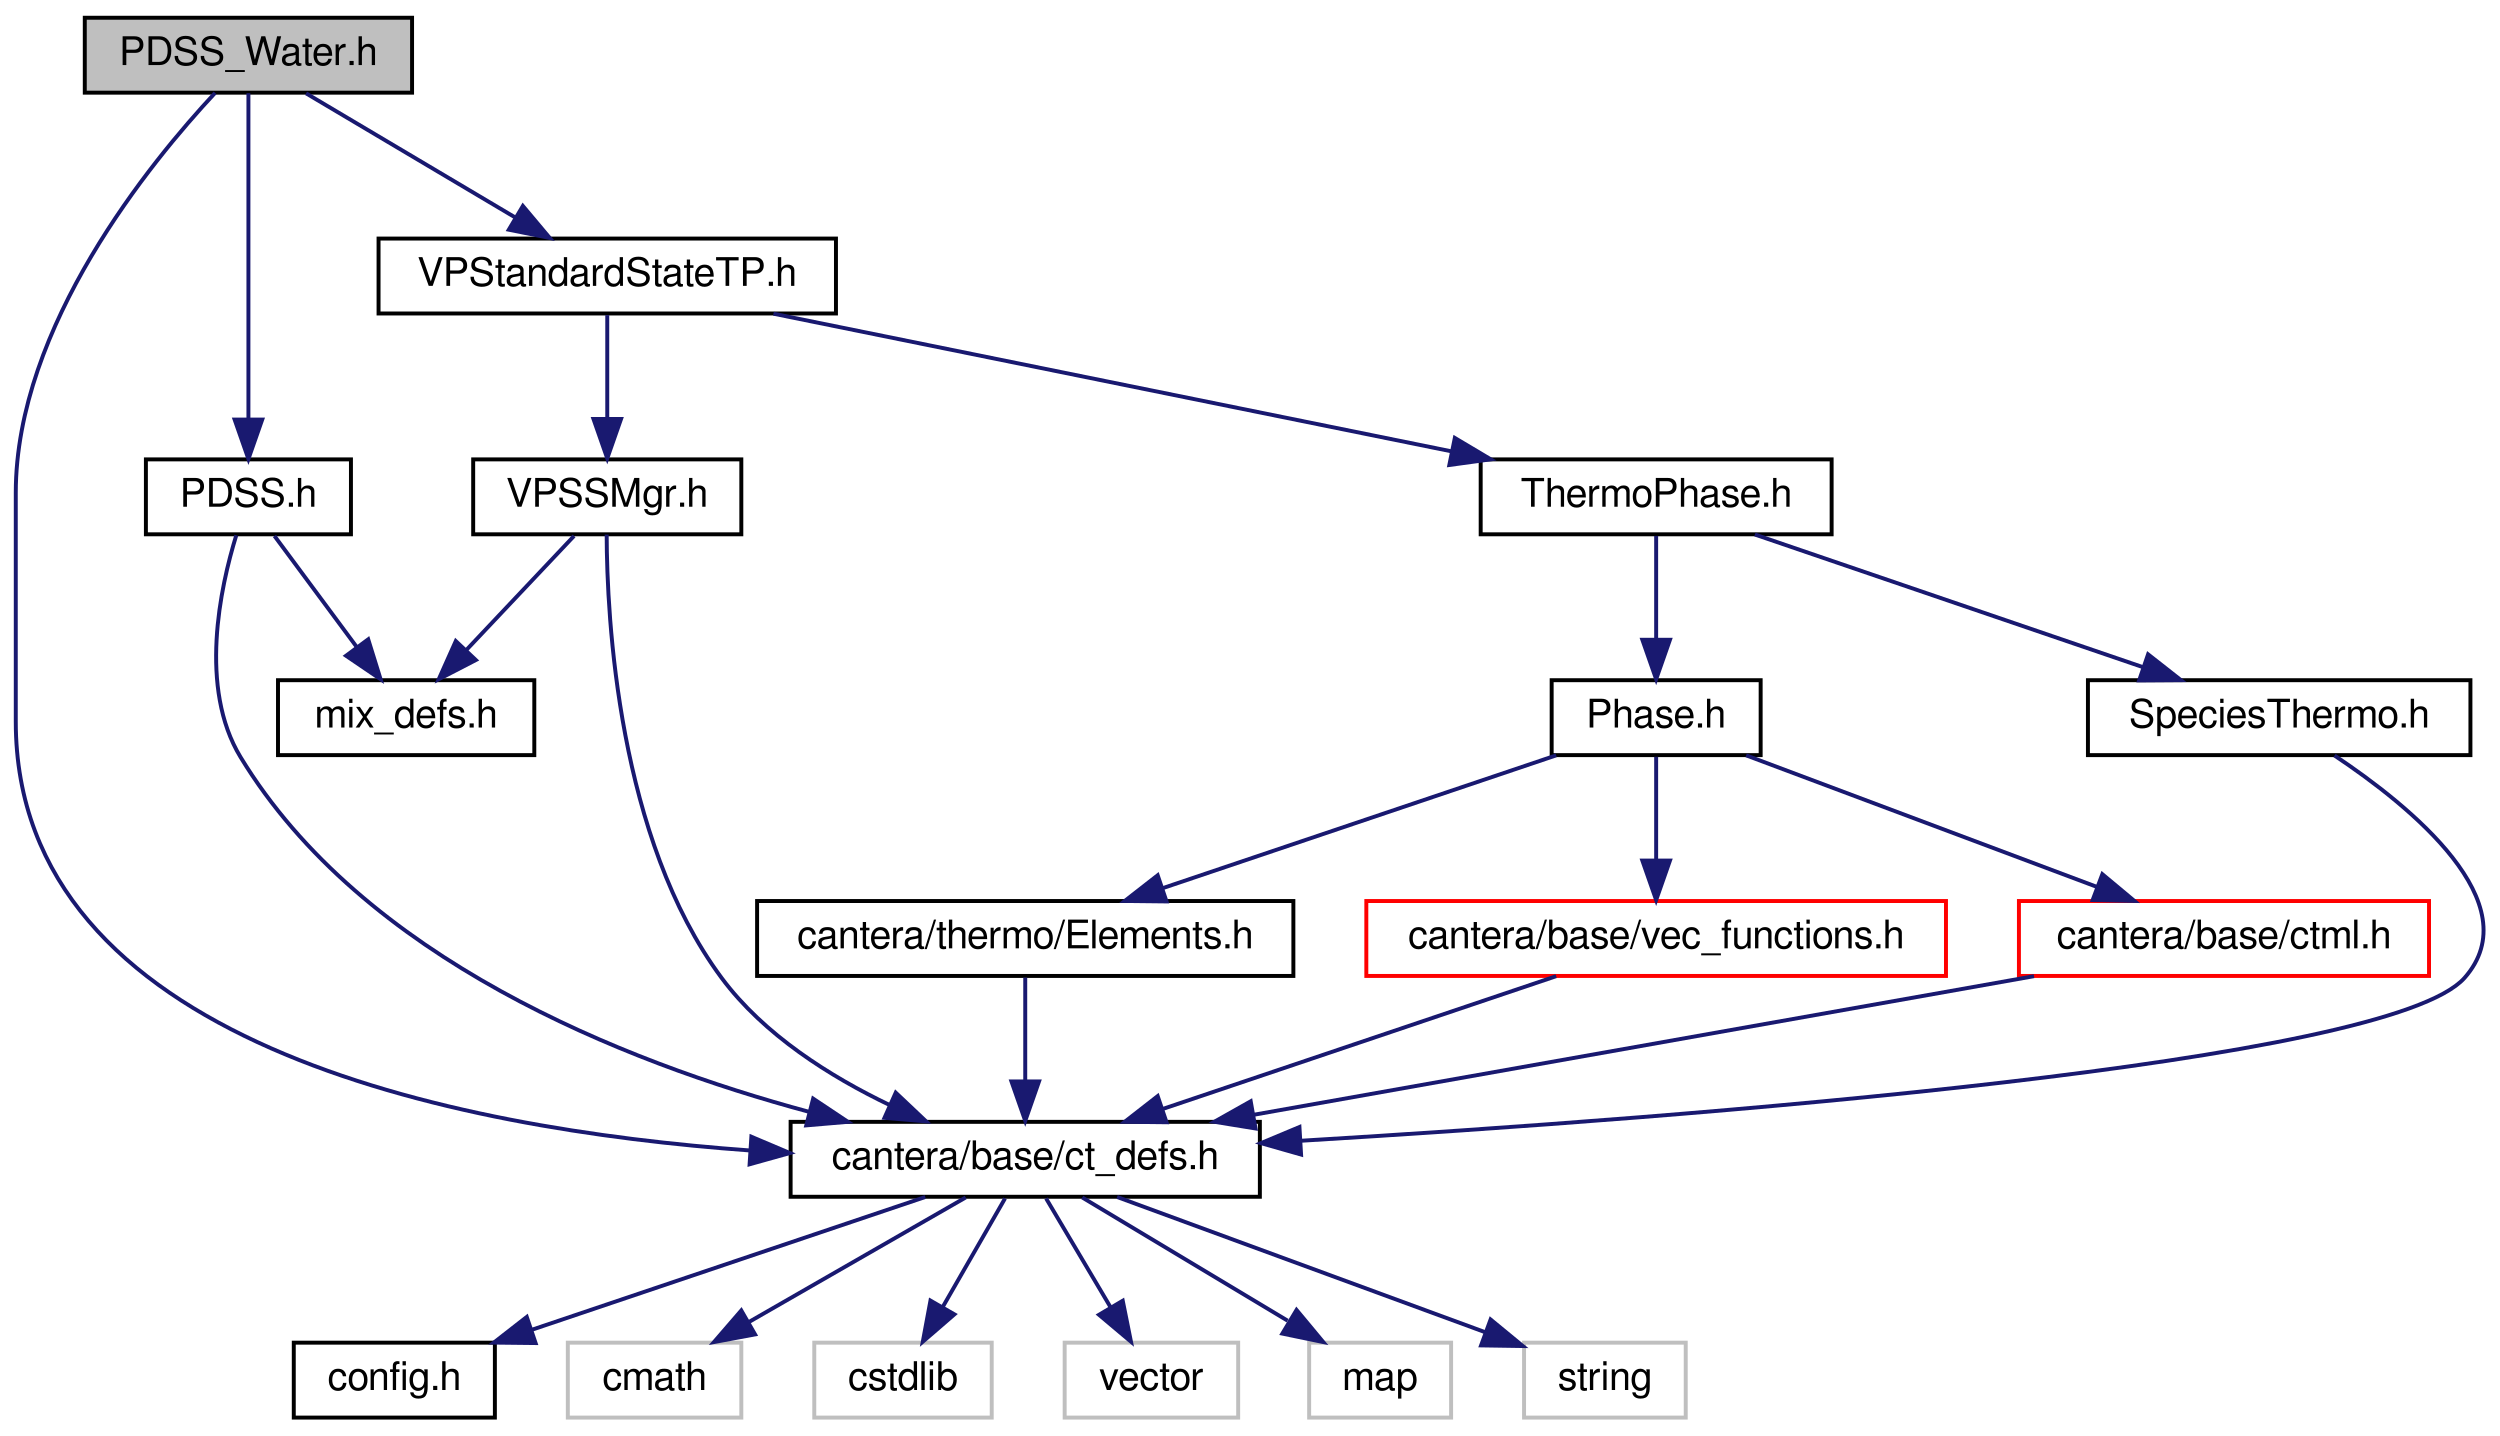
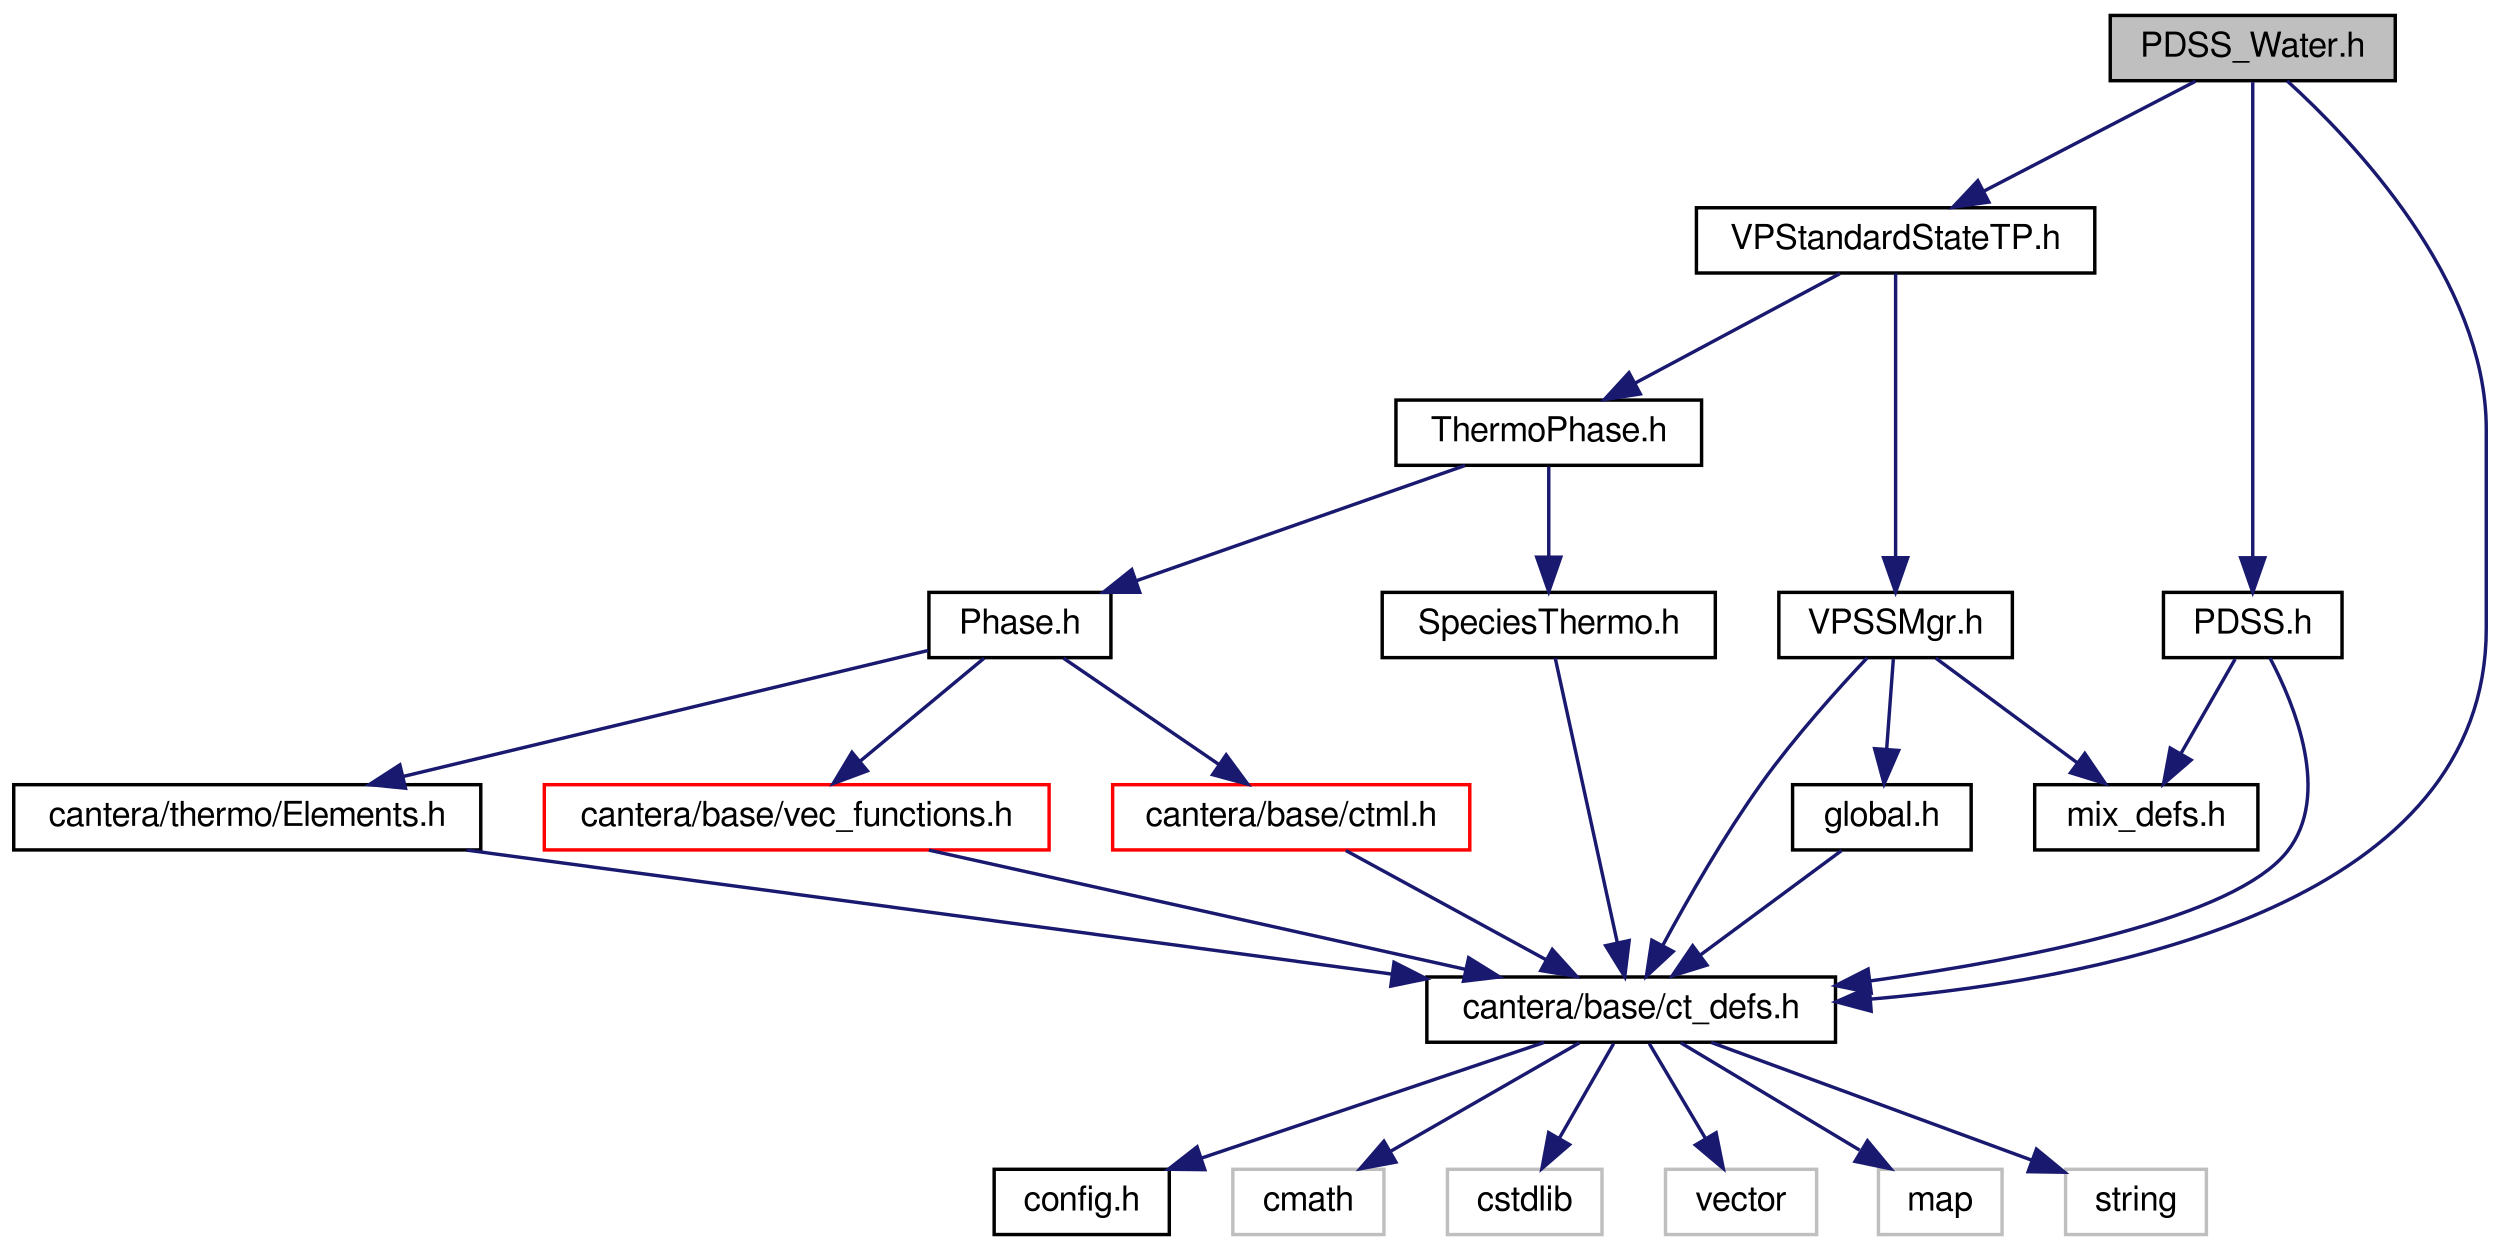
- <svg xmlns="http://www.w3.org/2000/svg" xmlns:xlink="http://www.w3.org/1999/xlink" width="634pt" height="364pt" viewBox="0.00 0.00 634.00 364.00">
+ <svg xmlns="http://www.w3.org/2000/svg" xmlns:xlink="http://www.w3.org/1999/xlink" width="728pt" height="364pt" viewBox="0.00 0.00 728.00 364.00">
  <g id="graph1" class="graph" transform="scale(1 1) rotate(0) translate(4 360)">
-     <polygon fill="white" stroke="white" points="-4,5 -4,-360 631.003,-360 631.003,5 -4,5" />
+     <polygon fill="white" stroke="white" points="-4,5 -4,-360 725,-360 725,5 -4,5" />
    <g id="node1" class="node">
-       <polygon fill="#bfbfbf" stroke="black" points="17.5,-336.5 17.5,-355.5 100.5,-355.5 100.5,-336.5 17.5,-336.5" />
-       <text text-anchor="middle" x="59" y="-343.5" font-family="FreeSans" font-size="10.00">PDSS_Water.h</text>
+       <polygon fill="#bfbfbf" stroke="black" points="610.5,-336.5 610.5,-355.5 693.5,-355.5 693.5,-336.5 610.5,-336.5" />
+       <text text-anchor="middle" x="652" y="-343.5" font-family="FreeSans" font-size="10.00">PDSS_Water.h</text>
    </g>
    <g id="node3" class="node">
      <a xlink:href="ct__defs_8h.html" target="_top" xlink:title="This file contains definitions of terms that are used in internal routines and are unlikely to need m...">
-         <polygon fill="white" stroke="black" points="196.5,-56.5 196.5,-75.5 315.5,-75.5 315.5,-56.5 196.5,-56.5" />
-         <text text-anchor="middle" x="256" y="-63.5" font-family="FreeSans" font-size="10.00">cantera/base/ct_defs.h</text>
+         <polygon fill="white" stroke="black" points="411.5,-56.5 411.5,-75.5 530.5,-75.5 530.5,-56.5 411.5,-56.5" />
+         <text text-anchor="middle" x="471" y="-63.5" font-family="FreeSans" font-size="10.00">cantera/base/ct_defs.h</text>
      </a>
    </g>
    <g id="edge2" class="edge">
-       <path fill="none" stroke="midnightblue" d="M50.547,-336.438C34.233,-318.962 0,-277.258 0,-235 0,-235 0,-235 0,-177 0,-95.636 110.51,-73.704 186.315,-68.23" />
-       <polygon fill="midnightblue" stroke="midnightblue" points="186.547,-71.722 196.302,-67.588 186.099,-64.737 186.547,-71.722" />
+       <path fill="none" stroke="midnightblue" d="M662.034,-336.433C680.949,-319.268 720,-278.556 720,-235 720,-235 720,-235 720,-177 720,-98.237 614.467,-75.405 540.809,-69.062" />
+       <polygon fill="midnightblue" stroke="midnightblue" points="540.883,-65.558 530.642,-68.273 540.341,-72.537 540.883,-65.558" />
    </g>
    <g id="node17" class="node">
      <a xlink:href="PDSS_8h.html" target="_top" xlink:title="Declarations for the virtual base class PDSS (pressure dependent standard state) which handles calcul...">
-         <polygon fill="white" stroke="black" points="33,-224.5 33,-243.5 85,-243.5 85,-224.5 33,-224.5" />
-         <text text-anchor="middle" x="59" y="-231.5" font-family="FreeSans" font-size="10.00">PDSS.h</text>
+         <polygon fill="white" stroke="black" points="626,-168.5 626,-187.5 678,-187.5 678,-168.5 626,-168.5" />
+         <text text-anchor="middle" x="652" y="-175.5" font-family="FreeSans" font-size="10.00">PDSS.h</text>
      </a>
    </g>
    <g id="edge16" class="edge">
-       <path fill="none" stroke="midnightblue" d="M59,-336.368C59,-318.617 59,-277.666 59,-253.597" />
-       <polygon fill="midnightblue" stroke="midnightblue" points="62.5,-253.591 59,-243.591 55.5,-253.591 62.5,-253.591" />
+       <path fill="none" stroke="midnightblue" d="M652,-336.075C652,-309.945 652,-233.211 652,-197.577" />
+       <polygon fill="midnightblue" stroke="midnightblue" points="655.5,-197.568 652,-187.568 648.5,-197.568 655.5,-197.568" />
    </g>
    <g id="node22" class="node">
      <a xlink:href="VPStandardStateTP_8h.html" target="_top" xlink:title="Header file for a derived class of ThermoPhase that handles variable pressure standard state methods ...">
-         <polygon fill="white" stroke="black" points="92,-280.5 92,-299.5 208,-299.5 208,-280.5 92,-280.5" />
-         <text text-anchor="middle" x="150" y="-287.5" font-family="FreeSans" font-size="10.00">VPStandardStateTP.h</text>
+         <polygon fill="white" stroke="black" points="490,-280.5 490,-299.5 606,-299.5 606,-280.5 490,-280.5" />
+         <text text-anchor="middle" x="548" y="-287.5" font-family="FreeSans" font-size="10.00">VPStandardStateTP.h</text>
      </a>
    </g>
    <g id="edge22" class="edge">
-       <path fill="none" stroke="midnightblue" d="M73.621,-336.324C87.949,-327.822 110.013,-314.729 126.749,-304.797" />
-       <polygon fill="midnightblue" stroke="midnightblue" points="128.602,-307.768 135.416,-299.655 125.03,-301.748 128.602,-307.768" />
+       <path fill="none" stroke="midnightblue" d="M635.291,-336.324C618.688,-327.703 592.998,-314.364 573.78,-304.386" />
+       <polygon fill="midnightblue" stroke="midnightblue" points="575.156,-301.156 564.668,-299.655 571.93,-307.369 575.156,-301.156" />
    </g>
    <g id="node5" class="node">
      <a xlink:href="config_8h_source.html" target="_top" xlink:title="config.h">
-         <polygon fill="white" stroke="black" points="70.5,-0.5 70.5,-19.5 121.5,-19.5 121.5,-0.5 70.5,-0.5" />
-         <text text-anchor="middle" x="96" y="-7.5" font-family="FreeSans" font-size="10.00">config.h</text>
+         <polygon fill="white" stroke="black" points="285.5,-0.5 285.5,-19.5 336.5,-19.5 336.5,-0.5 285.5,-0.5" />
+         <text text-anchor="middle" x="311" y="-7.5" font-family="FreeSans" font-size="10.00">config.h</text>
      </a>
    </g>
    <g id="edge4" class="edge">
-       <path fill="none" stroke="midnightblue" d="M230.648,-56.444C203.731,-47.359 161.004,-32.939 130.913,-22.783" />
-       <polygon fill="midnightblue" stroke="midnightblue" points="131.828,-19.398 121.234,-19.516 129.59,-26.03 131.828,-19.398" />
+       <path fill="none" stroke="midnightblue" d="M445.648,-56.444C418.731,-47.359 376.004,-32.939 345.913,-22.783" />
+       <polygon fill="midnightblue" stroke="midnightblue" points="346.828,-19.398 336.234,-19.516 344.59,-26.03 346.828,-19.398" />
    </g>
    <g id="node7" class="node">
-       <polygon fill="white" stroke="#bfbfbf" points="140,-0.5 140,-19.5 184,-19.5 184,-0.5 140,-0.5" />
-       <text text-anchor="middle" x="162" y="-7.5" font-family="FreeSans" font-size="10.00">cmath</text>
+       <polygon fill="white" stroke="#bfbfbf" points="355,-0.5 355,-19.5 399,-19.5 399,-0.5 355,-0.5" />
+       <text text-anchor="middle" x="377" y="-7.5" font-family="FreeSans" font-size="10.00">cmath</text>
    </g>
    <g id="edge6" class="edge">
-       <path fill="none" stroke="midnightblue" d="M240.897,-56.324C226.097,-47.822 203.306,-34.729 186.018,-24.797" />
-       <polygon fill="midnightblue" stroke="midnightblue" points="187.48,-21.601 177.065,-19.654 183.993,-27.671 187.48,-21.601" />
+       <path fill="none" stroke="midnightblue" d="M455.897,-56.324C441.097,-47.822 418.306,-34.729 401.018,-24.797" />
+       <polygon fill="midnightblue" stroke="midnightblue" points="402.48,-21.601 392.065,-19.654 398.993,-27.671 402.48,-21.601" />
    </g>
    <g id="node9" class="node">
-       <polygon fill="white" stroke="#bfbfbf" points="202.5,-0.5 202.5,-19.5 247.5,-19.5 247.5,-0.5 202.5,-0.5" />
-       <text text-anchor="middle" x="225" y="-7.5" font-family="FreeSans" font-size="10.00">cstdlib</text>
+       <polygon fill="white" stroke="#bfbfbf" points="417.5,-0.5 417.5,-19.5 462.5,-19.5 462.5,-0.5 417.5,-0.5" />
+       <text text-anchor="middle" x="440" y="-7.5" font-family="FreeSans" font-size="10.00">cstdlib</text>
    </g>
    <g id="edge8" class="edge">
-       <path fill="none" stroke="midnightblue" d="M250.881,-56.083C246.592,-48.613 240.342,-37.724 235.058,-28.52" />
-       <polygon fill="midnightblue" stroke="midnightblue" points="238.038,-26.681 230.024,-19.751 231.967,-30.166 238.038,-26.681" />
+       <path fill="none" stroke="midnightblue" d="M465.881,-56.083C461.592,-48.613 455.342,-37.724 450.058,-28.52" />
+       <polygon fill="midnightblue" stroke="midnightblue" points="453.038,-26.681 445.024,-19.751 446.967,-30.166 453.038,-26.681" />
    </g>
    <g id="node11" class="node">
-       <polygon fill="white" stroke="#bfbfbf" points="266,-0.5 266,-19.5 310,-19.5 310,-0.5 266,-0.5" />
-       <text text-anchor="middle" x="288" y="-7.5" font-family="FreeSans" font-size="10.00">vector</text>
+       <polygon fill="white" stroke="#bfbfbf" points="481,-0.5 481,-19.5 525,-19.5 525,-0.5 481,-0.5" />
+       <text text-anchor="middle" x="503" y="-7.5" font-family="FreeSans" font-size="10.00">vector</text>
    </g>
    <g id="edge10" class="edge">
-       <path fill="none" stroke="midnightblue" d="M261.284,-56.083C265.711,-48.613 272.163,-37.724 277.618,-28.52" />
-       <polygon fill="midnightblue" stroke="midnightblue" points="280.727,-30.138 282.814,-19.751 274.705,-26.57 280.727,-30.138" />
+       <path fill="none" stroke="midnightblue" d="M476.284,-56.083C480.711,-48.613 487.163,-37.724 492.618,-28.52" />
+       <polygon fill="midnightblue" stroke="midnightblue" points="495.727,-30.138 497.814,-19.751 489.705,-26.57 495.727,-30.138" />
    </g>
    <g id="node13" class="node">
-       <polygon fill="white" stroke="#bfbfbf" points="328,-0.5 328,-19.5 364,-19.5 364,-0.5 328,-0.5" />
-       <text text-anchor="middle" x="346" y="-7.5" font-family="FreeSans" font-size="10.00">map</text>
+       <polygon fill="white" stroke="#bfbfbf" points="543,-0.5 543,-19.5 579,-19.5 579,-0.5 543,-0.5" />
+       <text text-anchor="middle" x="561" y="-7.5" font-family="FreeSans" font-size="10.00">map</text>
    </g>
    <g id="edge12" class="edge">
-       <path fill="none" stroke="midnightblue" d="M270.46,-56.324C284.5,-47.9 306.048,-34.971 322.543,-25.074" />
-       <polygon fill="midnightblue" stroke="midnightblue" points="324.802,-27.801 331.576,-19.654 321.2,-21.798 324.802,-27.801" />
+       <path fill="none" stroke="midnightblue" d="M485.46,-56.324C499.5,-47.9 521.048,-34.971 537.543,-25.074" />
+       <polygon fill="midnightblue" stroke="midnightblue" points="539.802,-27.801 546.576,-19.654 536.2,-21.798 539.802,-27.801" />
    </g>
    <g id="node15" class="node">
-       <polygon fill="white" stroke="#bfbfbf" points="382.5,-0.5 382.5,-19.5 423.5,-19.5 423.5,-0.5 382.5,-0.5" />
-       <text text-anchor="middle" x="403" y="-7.5" font-family="FreeSans" font-size="10.00">string</text>
+       <polygon fill="white" stroke="#bfbfbf" points="597.5,-0.5 597.5,-19.5 638.5,-19.5 638.5,-0.5 597.5,-0.5" />
+       <text text-anchor="middle" x="618" y="-7.5" font-family="FreeSans" font-size="10.00">string</text>
    </g>
    <g id="edge14" class="edge">
-       <path fill="none" stroke="midnightblue" d="M279.293,-56.444C304.528,-47.173 344.89,-32.346 372.606,-22.165" />
-       <polygon fill="midnightblue" stroke="midnightblue" points="374.013,-25.377 382.193,-18.643 371.6,-18.806 374.013,-25.377" />
+       <path fill="none" stroke="midnightblue" d="M494.293,-56.444C519.528,-47.173 559.89,-32.346 587.606,-22.165" />
+       <polygon fill="midnightblue" stroke="midnightblue" points="589.013,-25.377 597.193,-18.643 586.6,-18.806 589.013,-25.377" />
    </g>
    <g id="edge18" class="edge">
-       <path fill="none" stroke="midnightblue" d="M55.92,-224.248C51.84,-211.004 46.326,-185.558 57,-168 88.002,-117.002 153.749,-90.808 201.2,-78.033" />
-       <polygon fill="midnightblue" stroke="midnightblue" points="202.215,-81.386 211.029,-75.506 200.473,-74.606 202.215,-81.386" />
+       <path fill="none" stroke="midnightblue" d="M657.023,-168.376C664.17,-154.844 675.041,-128.47 662,-112 646.847,-92.862 588.806,-81.049 540.642,-74.357" />
+       <polygon fill="midnightblue" stroke="midnightblue" points="540.909,-70.862 530.533,-73.006 539.982,-77.8 540.909,-70.862" />
    </g>
    <g id="node20" class="node">
      <a xlink:href="mix__defs_8h.html" target="_top" xlink:title="mix_defs.h">
-         <polygon fill="white" stroke="black" points="66.5,-168.5 66.5,-187.5 131.5,-187.5 131.5,-168.5 66.5,-168.5" />
-         <text text-anchor="middle" x="99" y="-175.5" font-family="FreeSans" font-size="10.00">mix_defs.h</text>
+         <polygon fill="white" stroke="black" points="588.5,-112.5 588.5,-131.5 653.5,-131.5 653.5,-112.5 588.5,-112.5" />
+         <text text-anchor="middle" x="621" y="-119.5" font-family="FreeSans" font-size="10.00">mix_defs.h</text>
      </a>
    </g>
    <g id="edge20" class="edge">
-       <path fill="none" stroke="midnightblue" d="M65.605,-224.083C71.255,-216.455 79.545,-205.264 86.451,-195.941" />
-       <polygon fill="midnightblue" stroke="midnightblue" points="89.378,-197.87 92.518,-187.751 83.753,-193.703 89.378,-197.87" />
+       <path fill="none" stroke="midnightblue" d="M646.881,-168.083C642.592,-160.613 636.342,-149.724 631.058,-140.52" />
+       <polygon fill="midnightblue" stroke="midnightblue" points="634.038,-138.681 626.024,-131.751 627.967,-142.166 634.038,-138.681" />
    </g>
    <g id="node24" class="node">
      <a xlink:href="ThermoPhase_8h.html" target="_top" xlink:title="Header file for class ThermoPhase, the base class for phases with thermodynamic properties, and the text for the Module thermoprops (see Thermodynamic Properties and class ThermoPhase). ">
-         <polygon fill="white" stroke="black" points="371.5,-224.5 371.5,-243.5 460.5,-243.5 460.5,-224.5 371.5,-224.5" />
-         <text text-anchor="middle" x="416" y="-231.5" font-family="FreeSans" font-size="10.00">ThermoPhase.h</text>
+         <polygon fill="white" stroke="black" points="402.5,-224.5 402.5,-243.5 491.5,-243.5 491.5,-224.5 402.5,-224.5" />
+         <text text-anchor="middle" x="447" y="-231.5" font-family="FreeSans" font-size="10.00">ThermoPhase.h</text>
      </a>
    </g>
    <g id="edge24" class="edge">
-       <path fill="none" stroke="midnightblue" d="M192.148,-280.444C238.746,-270.984 313.844,-255.738 364.045,-245.547" />
-       <polygon fill="midnightblue" stroke="midnightblue" points="364.945,-248.936 374.049,-243.516 363.552,-242.076 364.945,-248.936" />
+       <path fill="none" stroke="midnightblue" d="M531.773,-280.324C515.649,-271.703 490.7,-258.364 472.036,-248.386" />
+       <polygon fill="midnightblue" stroke="midnightblue" points="473.656,-245.283 463.187,-243.655 470.356,-251.456 473.656,-245.283" />
    </g>
    <g id="node40" class="node">
      <a xlink:href="VPSSMgr_8h.html" target="_top" xlink:title="Declaration file for a virtual base class that manages the calculation of standard state properties f...">
-         <polygon fill="white" stroke="black" points="116,-224.5 116,-243.5 184,-243.5 184,-224.5 116,-224.5" />
-         <text text-anchor="middle" x="150" y="-231.5" font-family="FreeSans" font-size="10.00">VPSSMgr.h</text>
+         <polygon fill="white" stroke="black" points="514,-168.5 514,-187.5 582,-187.5 582,-168.5 514,-168.5" />
+         <text text-anchor="middle" x="548" y="-175.5" font-family="FreeSans" font-size="10.00">VPSSMgr.h</text>
      </a>
    </g>
    <g id="edge44" class="edge">
-       <path fill="none" stroke="midnightblue" d="M150,-280.083C150,-273.006 150,-262.861 150,-253.986" />
-       <polygon fill="midnightblue" stroke="midnightblue" points="153.5,-253.751 150,-243.751 146.5,-253.751 153.5,-253.751" />
+       <path fill="none" stroke="midnightblue" d="M548,-280.368C548,-262.617 548,-221.666 548,-197.597" />
+       <polygon fill="midnightblue" stroke="midnightblue" points="551.5,-197.591 548,-187.591 544.5,-197.591 551.5,-197.591" />
    </g>
    <g id="node26" class="node">
      <a xlink:href="Phase_8h.html" target="_top" xlink:title="Header file for class Phase. ">
-         <polygon fill="white" stroke="black" points="389.5,-168.5 389.5,-187.5 442.5,-187.5 442.5,-168.5 389.5,-168.5" />
-         <text text-anchor="middle" x="416" y="-175.5" font-family="FreeSans" font-size="10.00">Phase.h</text>
+         <polygon fill="white" stroke="black" points="266.5,-168.5 266.5,-187.5 319.5,-187.5 319.5,-168.5 266.5,-168.5" />
+         <text text-anchor="middle" x="293" y="-175.5" font-family="FreeSans" font-size="10.00">Phase.h</text>
      </a>
    </g>
    <g id="edge26" class="edge">
-       <path fill="none" stroke="midnightblue" d="M416,-224.083C416,-217.006 416,-206.861 416,-197.986" />
-       <polygon fill="midnightblue" stroke="midnightblue" points="419.5,-197.751 416,-187.751 412.5,-197.751 419.5,-197.751" />
+       <path fill="none" stroke="midnightblue" d="M422.598,-224.444C396.803,-215.399 355.923,-201.064 326.982,-190.916" />
+       <polygon fill="midnightblue" stroke="midnightblue" points="327.882,-187.523 317.288,-187.516 325.566,-194.128 327.882,-187.523" />
    </g>
    <g id="node37" class="node">
      <a xlink:href="SpeciesThermo_8h.html" target="_top" xlink:title="Virtual base class for the calculation of multiple-species thermodynamic reference-state property man...">
-         <polygon fill="white" stroke="black" points="525.5,-168.5 525.5,-187.5 622.5,-187.5 622.5,-168.5 525.5,-168.5" />
-         <text text-anchor="middle" x="574" y="-175.5" font-family="FreeSans" font-size="10.00">SpeciesThermo.h</text>
+         <polygon fill="white" stroke="black" points="398.5,-168.5 398.5,-187.5 495.5,-187.5 495.5,-168.5 398.5,-168.5" />
+         <text text-anchor="middle" x="447" y="-175.5" font-family="FreeSans" font-size="10.00">SpeciesThermo.h</text>
      </a>
    </g>
    <g id="edge40" class="edge">
-       <path fill="none" stroke="midnightblue" d="M441.036,-224.444C467.616,-215.359 509.809,-200.939 539.523,-190.783" />
-       <polygon fill="midnightblue" stroke="midnightblue" points="540.751,-194.062 549.082,-187.516 538.487,-187.439 540.751,-194.062" />
+       <path fill="none" stroke="midnightblue" d="M447,-224.083C447,-217.006 447,-206.861 447,-197.986" />
+       <polygon fill="midnightblue" stroke="midnightblue" points="450.5,-197.751 447,-187.751 443.5,-197.751 450.5,-197.751" />
    </g>
    <g id="node28" class="node">
      <a xlink:href="vec__functions_8h.html" target="_top" xlink:title="Templates for operations on vector-like objects. ">
-         <polygon fill="white" stroke="red" points="342.5,-112.5 342.5,-131.5 489.5,-131.5 489.5,-112.5 342.5,-112.5" />
-         <text text-anchor="middle" x="416" y="-119.5" font-family="FreeSans" font-size="10.00">cantera/base/vec_functions.h</text>
+         <polygon fill="white" stroke="red" points="154.5,-112.5 154.5,-131.5 301.5,-131.5 301.5,-112.5 154.5,-112.5" />
+         <text text-anchor="middle" x="228" y="-119.5" font-family="FreeSans" font-size="10.00">cantera/base/vec_functions.h</text>
      </a>
    </g>
    <g id="edge28" class="edge">
-       <path fill="none" stroke="midnightblue" d="M416,-168.083C416,-161.006 416,-150.861 416,-141.986" />
-       <polygon fill="midnightblue" stroke="midnightblue" points="419.5,-141.751 416,-131.751 412.5,-141.751 419.5,-141.751" />
+       <path fill="none" stroke="midnightblue" d="M282.557,-168.324C272.854,-160.263 258.185,-148.077 246.5,-138.369" />
+       <polygon fill="midnightblue" stroke="midnightblue" points="248.562,-135.532 238.633,-131.834 244.089,-140.916 248.562,-135.532" />
    </g>
    <g id="node31" class="node">
      <a xlink:href="ctml_8h.html" target="_top" xlink:title="CTML (&quot;Cantera Markup Language&quot;) is the variant of XML that Cantera uses to store data...">
-         <polygon fill="white" stroke="red" points="508,-112.5 508,-131.5 612,-131.5 612,-112.5 508,-112.5" />
-         <text text-anchor="middle" x="560" y="-119.5" font-family="FreeSans" font-size="10.00">cantera/base/ctml.h</text>
+         <polygon fill="white" stroke="red" points="320,-112.5 320,-131.5 424,-131.5 424,-112.5 320,-112.5" />
+         <text text-anchor="middle" x="372" y="-119.5" font-family="FreeSans" font-size="10.00">cantera/base/ctml.h</text>
      </a>
    </g>
    <g id="edge32" class="edge">
-       <path fill="none" stroke="midnightblue" d="M438.817,-168.444C462.832,-159.438 500.829,-145.189 527.869,-135.049" />
-       <polygon fill="midnightblue" stroke="midnightblue" points="529.155,-138.305 537.29,-131.516 526.697,-131.751 529.155,-138.305" />
+       <path fill="none" stroke="midnightblue" d="M305.693,-168.324C317.901,-159.979 336.578,-147.212 351.003,-137.352" />
+       <polygon fill="midnightblue" stroke="midnightblue" points="353.058,-140.187 359.339,-131.655 349.108,-134.408 353.058,-140.187" />
    </g>
    <g id="node34" class="node">
      <a xlink:href="Elements_8h.html" target="_top" xlink:title="Contains the LookupWtElements function and the definitions of element constraint types. ">
-         <polygon fill="white" stroke="black" points="188,-112.5 188,-131.5 324,-131.5 324,-112.5 188,-112.5" />
-         <text text-anchor="middle" x="256" y="-119.5" font-family="FreeSans" font-size="10.00">cantera/thermo/Elements.h</text>
+         <polygon fill="white" stroke="black" points="0,-112.5 0,-131.5 136,-131.5 136,-112.5 0,-112.5" />
+         <text text-anchor="middle" x="68" y="-119.5" font-family="FreeSans" font-size="10.00">cantera/thermo/Elements.h</text>
      </a>
    </g>
    <g id="edge36" class="edge">
-       <path fill="none" stroke="midnightblue" d="M390.648,-168.444C363.731,-159.359 321.004,-144.939 290.913,-134.783" />
-       <polygon fill="midnightblue" stroke="midnightblue" points="291.828,-131.398 281.234,-131.516 289.59,-138.031 291.828,-131.398" />
+       <path fill="none" stroke="midnightblue" d="M266.306,-170.593C228.645,-161.555 159.397,-144.935 113.52,-133.925" />
+       <polygon fill="midnightblue" stroke="midnightblue" points="114.076,-130.459 103.536,-131.529 112.443,-137.266 114.076,-130.459" />
    </g>
    <g id="edge30" class="edge">
-       <path fill="none" stroke="midnightblue" d="M390.648,-112.444C363.731,-103.359 321.004,-88.939 290.913,-78.783" />
-       <polygon fill="midnightblue" stroke="midnightblue" points="291.828,-75.398 281.234,-75.516 289.59,-82.031 291.828,-75.398" />
+       <path fill="none" stroke="midnightblue" d="M266.504,-112.444C308.806,-103.043 376.819,-87.929 422.673,-77.739" />
+       <polygon fill="midnightblue" stroke="midnightblue" points="423.673,-81.103 432.676,-75.516 422.155,-74.269 423.673,-81.103" />
    </g>
    <g id="edge34" class="edge">
-       <path fill="none" stroke="midnightblue" d="M511.83,-112.444C458.131,-102.905 371.314,-87.483 313.946,-77.293" />
-       <polygon fill="midnightblue" stroke="midnightblue" points="314.402,-73.819 303.944,-75.516 313.178,-80.712 314.402,-73.819" />
+       <path fill="none" stroke="midnightblue" d="M387.906,-112.324C403.638,-103.743 427.942,-90.486 446.209,-80.522" />
+       <polygon fill="midnightblue" stroke="midnightblue" points="448.03,-83.516 455.133,-75.654 444.678,-77.37 448.03,-83.516" />
    </g>
    <g id="edge38" class="edge">
-       <path fill="none" stroke="midnightblue" d="M256,-112.083C256,-105.006 256,-94.861 256,-85.987" />
-       <polygon fill="midnightblue" stroke="midnightblue" points="259.5,-85.751 256,-75.751 252.5,-85.751 259.5,-85.751" />
+       <path fill="none" stroke="midnightblue" d="M131.857,-112.444C205.349,-102.596 325.636,-86.478 401.449,-76.32" />
+       <polygon fill="midnightblue" stroke="midnightblue" points="401.937,-79.785 411.384,-74.988 401.007,-72.847 401.937,-79.785" />
    </g>
    <g id="edge42" class="edge">
-       <path fill="none" stroke="midnightblue" d="M588.038,-168.394C607.288,-155.557 637.697,-130.882 621,-112 601.807,-90.295 426.328,-76.746 325.841,-70.699" />
-       <polygon fill="midnightblue" stroke="midnightblue" points="325.952,-67.2 315.763,-70.103 325.538,-74.188 325.952,-67.2" />
+       <path fill="none" stroke="midnightblue" d="M448.883,-168.368C452.756,-150.617 461.691,-109.666 466.942,-85.597" />
+       <polygon fill="midnightblue" stroke="midnightblue" points="470.413,-86.108 469.126,-75.591 463.574,-84.615 470.413,-86.108" />
    </g>
    <g id="edge46" class="edge">
-       <path fill="none" stroke="midnightblue" d="M149.852,-224.431C149.914,-203.211 152.733,-147.384 179,-112 189.7,-97.586 206.501,-86.998 221.683,-79.727" />
-       <polygon fill="midnightblue" stroke="midnightblue" points="223.157,-82.902 230.857,-75.624 220.299,-76.512 223.157,-82.902" />
+       <path fill="none" stroke="midnightblue" d="M539.724,-168.435C531.458,-159.664 518.632,-145.448 509,-132 498.082,-116.757 487.469,-98.189 480.247,-84.808" />
+       <polygon fill="midnightblue" stroke="midnightblue" points="483.21,-82.925 475.436,-75.727 477.025,-86.202 483.21,-82.925" />
    </g>
    <g id="edge48" class="edge">
-       <path fill="none" stroke="midnightblue" d="M141.578,-224.083C134.152,-216.22 123.148,-204.569 114.188,-195.081" />
-       <polygon fill="midnightblue" stroke="midnightblue" points="116.676,-192.618 107.265,-187.751 111.587,-197.424 116.676,-192.618" />
+       <path fill="none" stroke="midnightblue" d="M559.729,-168.324C570.837,-160.107 587.742,-147.602 600.983,-137.807" />
+       <polygon fill="midnightblue" stroke="midnightblue" points="603.1,-140.595 609.058,-131.834 598.937,-134.967 603.1,-140.595" />
+     </g>
+     <g id="node44" class="node">
+       <a xlink:href="global_8h.html" target="_top" xlink:title="This file contains definitions for utility functions and text for modules, inputfiles, logs, textlogs, HTML_logs (see Input File Handling, Diagnostic Output, Writing messages to the screen and Writing HTML Logfiles). ">
+         <polygon fill="white" stroke="black" points="518,-112.5 518,-131.5 570,-131.5 570,-112.5 518,-112.5" />
+         <text text-anchor="middle" x="544" y="-119.5" font-family="FreeSans" font-size="10.00">global.h</text>
+       </a>
+     </g>
+     <g id="edge50" class="edge">
+       <path fill="none" stroke="midnightblue" d="M547.339,-168.083C546.815,-161.006 546.064,-150.861 545.406,-141.986" />
+       <polygon fill="midnightblue" stroke="midnightblue" points="548.877,-141.465 544.648,-131.751 541.897,-141.982 548.877,-141.465" />
+     </g>
+     <g id="edge52" class="edge">
+       <path fill="none" stroke="midnightblue" d="M532.271,-112.324C521.163,-104.107 504.258,-91.602 491.017,-81.807" />
+       <polygon fill="midnightblue" stroke="midnightblue" points="493.063,-78.967 482.942,-75.834 488.9,-84.595 493.063,-78.967" />
    </g>
  </g>
</svg>
